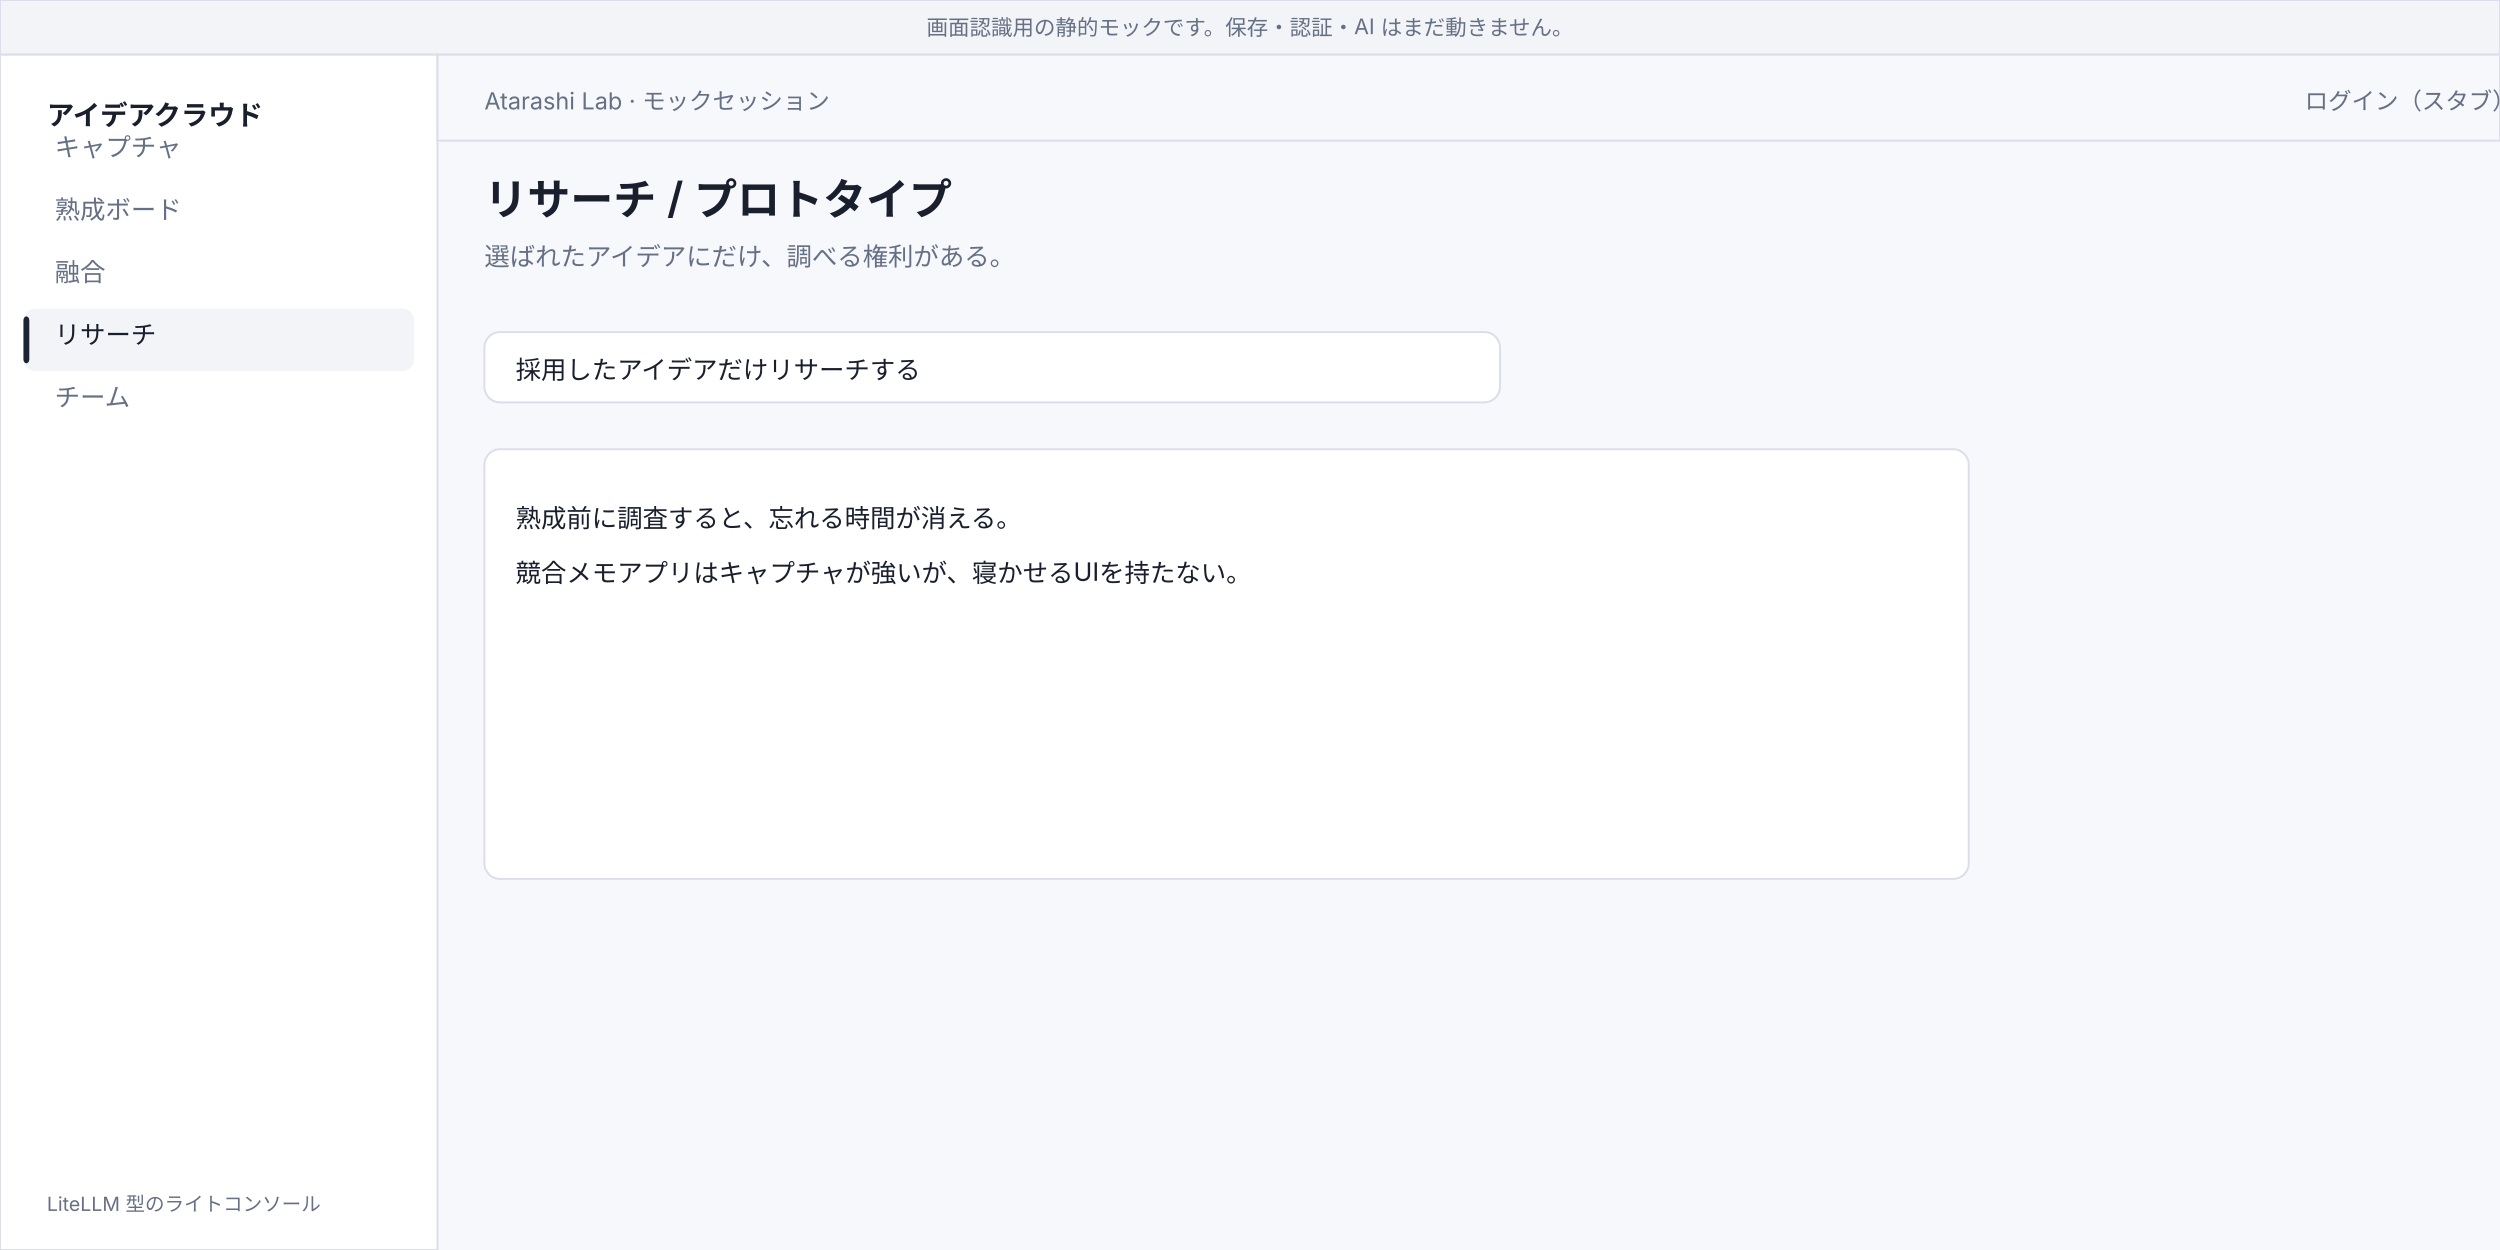
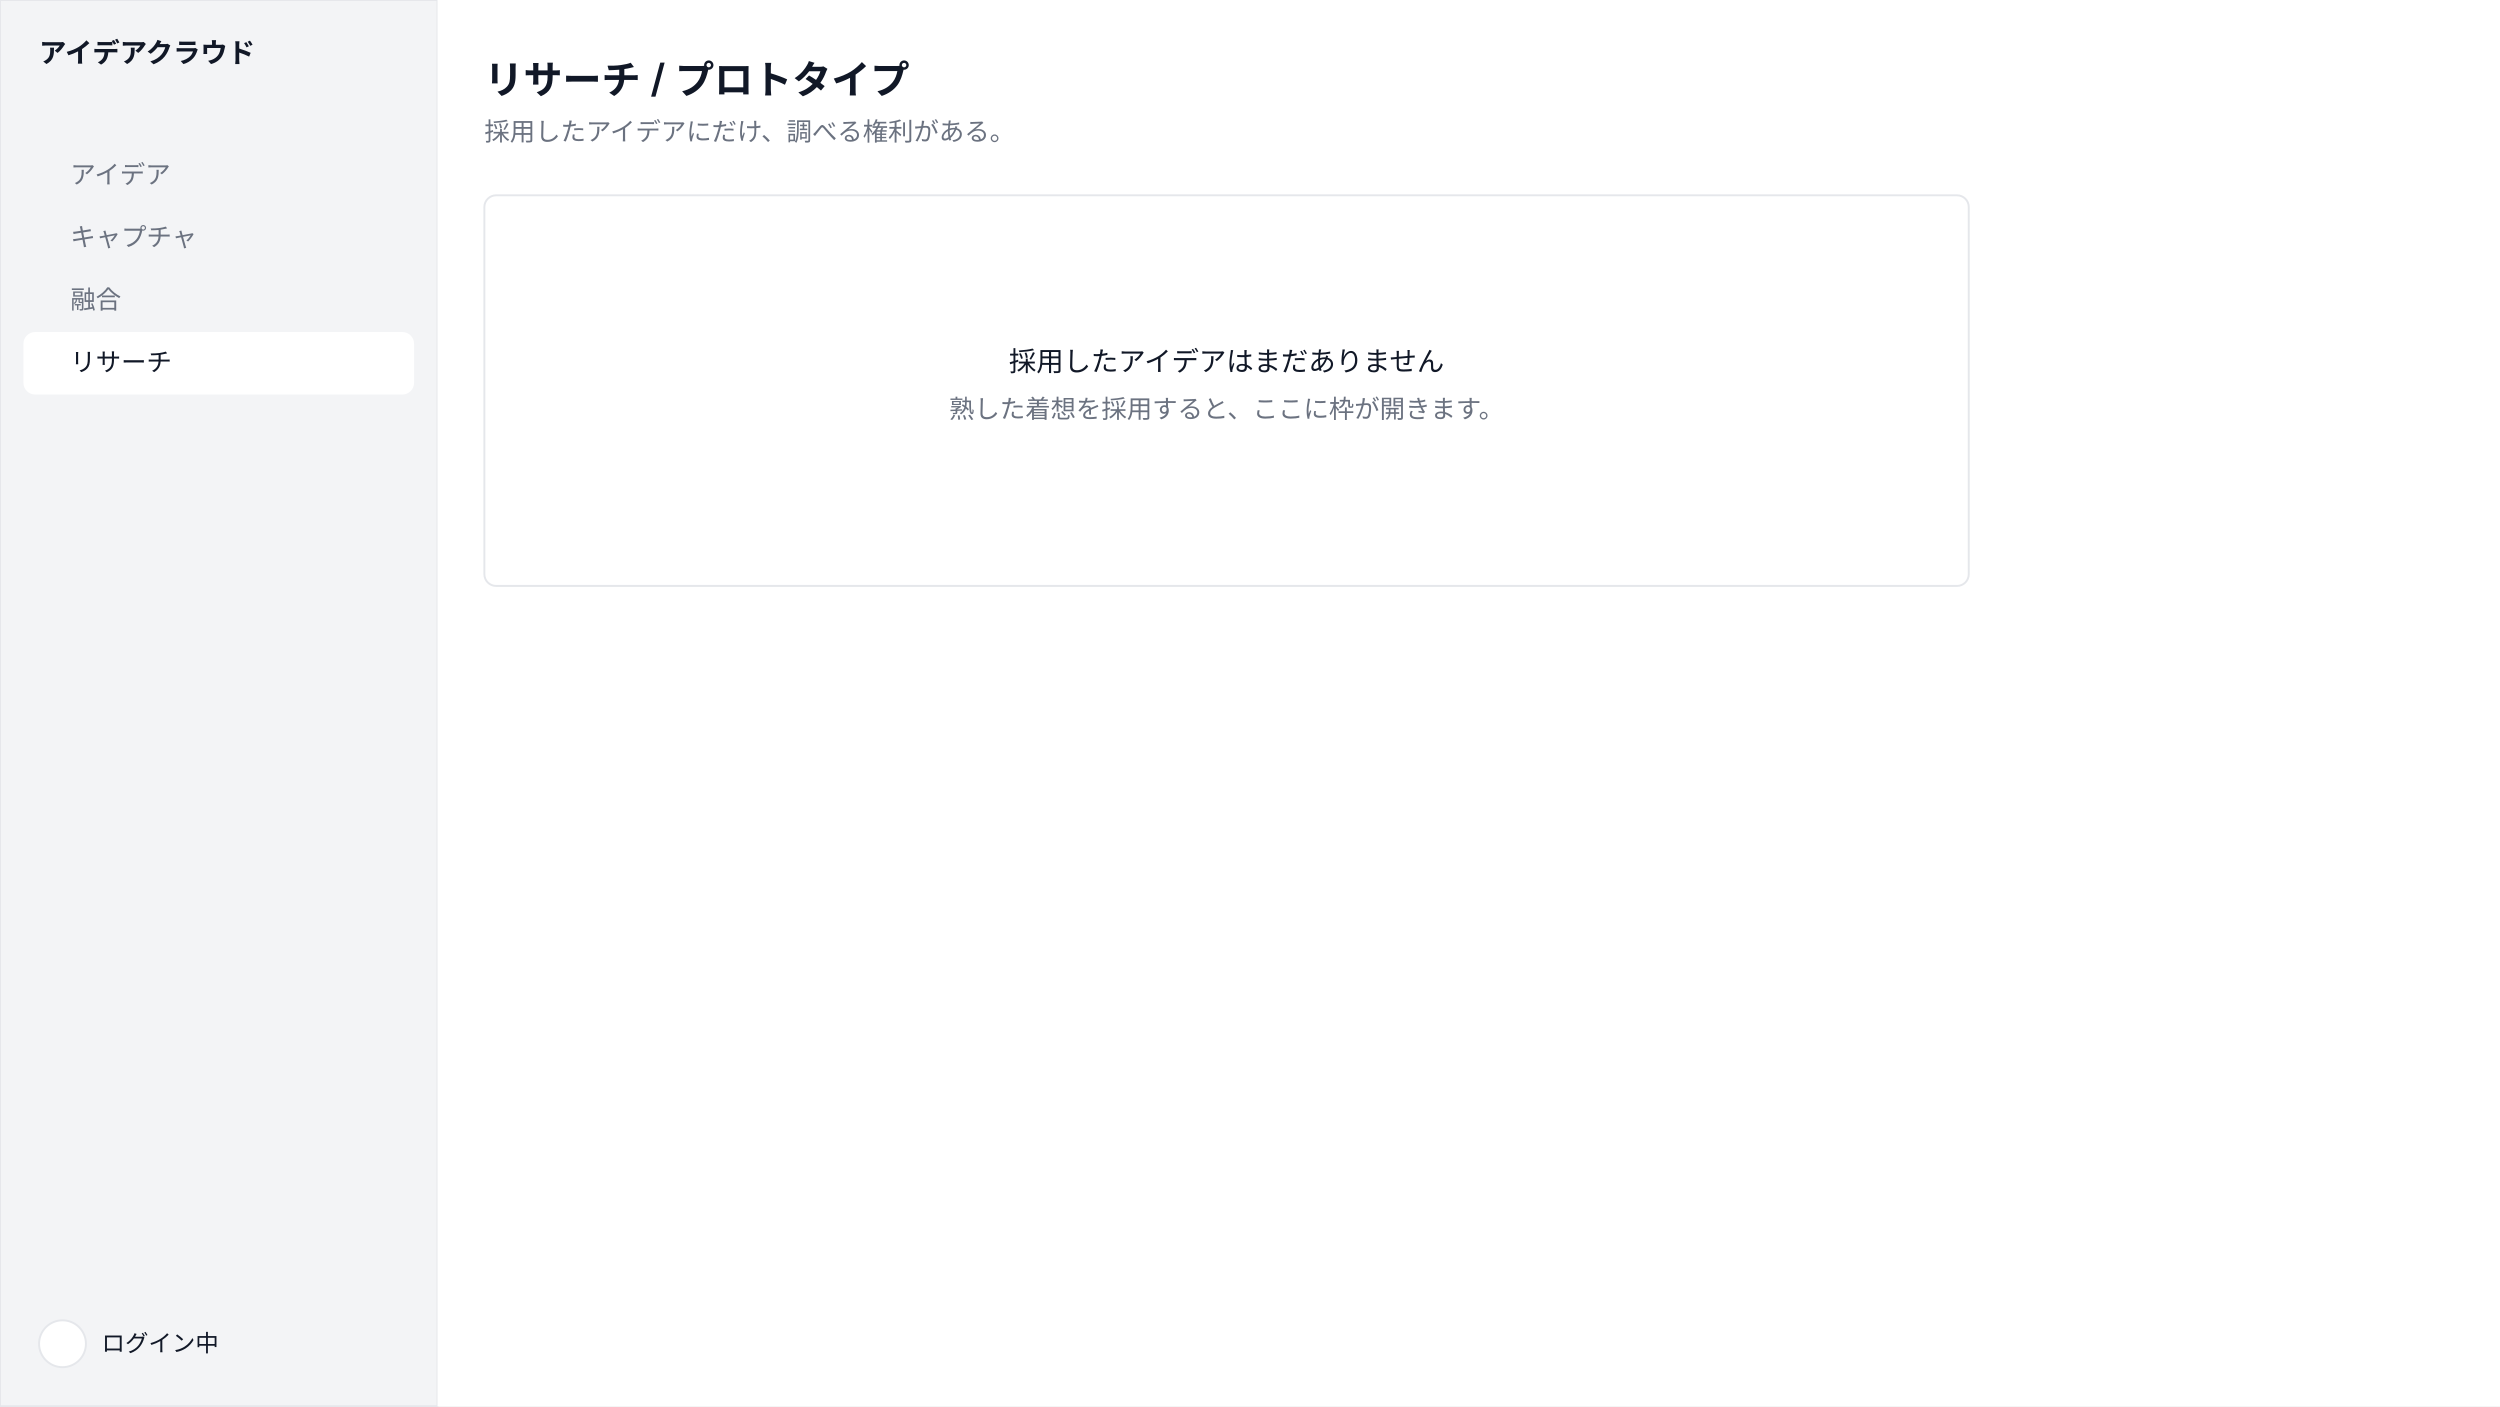
- <svg xmlns="http://www.w3.org/2000/svg" width="1280" height="640" viewBox="0 0 1280 640" font-family="Inter, IBM Plex Sans JP, sans-serif">
-   <rect width="1280" height="640" fill="#f7f8fb" />
-   <rect x="0" y="0" width="1280" height="28" rx="0" fill="#f2f4f8" stroke="#dcddeb" />
-   <text x="640" y="18" font-size="11" fill="#667085" font-weight="400" text-anchor="middle">画面認識用の静的モックです。保存・認証・AI はまだ動きません。</text>
-   <rect x="0" y="28" width="224" height="612" rx="0" fill="#ffffff" stroke="#dcddeb" />
-   <text x="24" y="64" font-size="14" fill="#1a1f2e" font-weight="600" text-anchor="start">アイデアクラウド</text>
-   <text x="28" y="80" font-size="13" fill="#667085" font-weight="400" text-anchor="start">キャプチャ</text>
-   <text x="28" y="112" font-size="13" fill="#667085" font-weight="400" text-anchor="start">熟成ボード</text>
-   <text x="28" y="144" font-size="13" fill="#667085" font-weight="400" text-anchor="start">融合</text>
-   <rect x="12" y="158" width="200" height="32" rx="6" fill="#f2f4f8" stroke="none" />
-   <rect x="12" y="162" width="3" height="24" rx="2" fill="#1c2434" stroke="none" />
-   <text x="28" y="176" font-size="13" fill="#1a1f2e" font-weight="500" text-anchor="start">リサーチ</text>
-   <text x="28" y="208" font-size="13" fill="#667085" font-weight="400" text-anchor="start">チーム</text>
-   <text x="24" y="620" font-size="10" fill="#667085" font-weight="400" text-anchor="start">LiteLLM 型のライトコンソール</text>
-   <rect x="224" y="28" width="1056" height="44" rx="0" fill="#f7f8fb" stroke="#dcddeb" />
-   <text x="248" y="56" font-size="12" fill="#667085" font-weight="400" text-anchor="start">Atarashi Lab · モックセッション</text>
-   <text x="1180" y="56" font-size="12" fill="#667085" font-weight="400" text-anchor="start">ログイン（スタブ）</text>
-   <text x="248" y="110" font-size="22" fill="#1a1f2e" font-weight="600" text-anchor="start">リサーチ / プロトタイプ</text>
-   <text x="248" y="136" font-size="13" fill="#667085" font-weight="400" text-anchor="start">選ばれたアイデアにだけ、調べる権利がある。</text>
-   <rect x="248" y="170" width="520" height="36" rx="8" fill="#ffffff" stroke="#dcddeb" />
-   <text x="264" y="194" font-size="13" fill="#1a1f2e" font-weight="400" text-anchor="start">採用したアイデアだけリサーチする</text>
-   <rect x="248" y="230" width="760" height="220" rx="8" fill="#ffffff" stroke="#dcddeb" />
-   <text x="264" y="270" font-size="13" fill="#1a1f2e" font-weight="400" text-anchor="start">熟成前に調査すると、忘れる時間が消える。</text>
-   <text x="264" y="298" font-size="13" fill="#1a1f2e" font-weight="400" text-anchor="start">競合メモアプリはキャプチャが強いが、寝かせるUIを持たない。</text>
+ <svg xmlns="http://www.w3.org/2000/svg" width="1280" height="720" viewBox="0 0 1280 720" font-family="Inter, IBM Plex Sans JP, sans-serif">
+   <rect width="1280" height="720" fill="#F3F4F6" />
+   <rect x="0" y="0" width="224" height="720" fill="#F3F4F6" stroke="#E5E7EB" />
+   <text x="20" y="32" font-size="14" fill="#111827" font-weight="600">アイデアクラウド</text>
+   <rect x="12" y="170" width="200" height="32" rx="6" fill="#ffffff" />
+   <text x="36" y="94" font-size="13" fill="#6B7280">アイデア</text>
+   <text x="36" y="126" font-size="13" fill="#6B7280">キャプチャ</text>
+   <text x="36" y="158" font-size="13" fill="#6B7280">融合</text>
+   <text x="36" y="190" font-size="13" fill="#111827" font-weight="500">リサーチ</text>
+   <circle cx="32" cy="688" r="12" fill="#ffffff" stroke="#E5E7EB" />
+   <text x="52" y="692" font-size="12" fill="#111827">ログイン中</text>
+   <rect x="224" y="0" width="1056" height="720" fill="#ffffff" />
+   <text x="248" y="48" font-size="20" fill="#111827" font-weight="600">リサーチ / プロトタイプ</text>
+   <text x="248" y="72" font-size="13" fill="#6B7280">採用したアイデアにだけ、調べる権利がある。</text>
+   <rect x="248" y="100" width="760" height="200" rx="6" fill="#ffffff" stroke="#E5E7EB" />
+   <text x="628" y="190" font-size="14" fill="#111827" font-weight="500" text-anchor="middle">採用したアイデアはまだありません</text>
+   <text x="628" y="214" font-size="13" fill="#6B7280" text-anchor="middle">熟した着想を採用すると、ここに枠が開きます。</text>
</svg>
